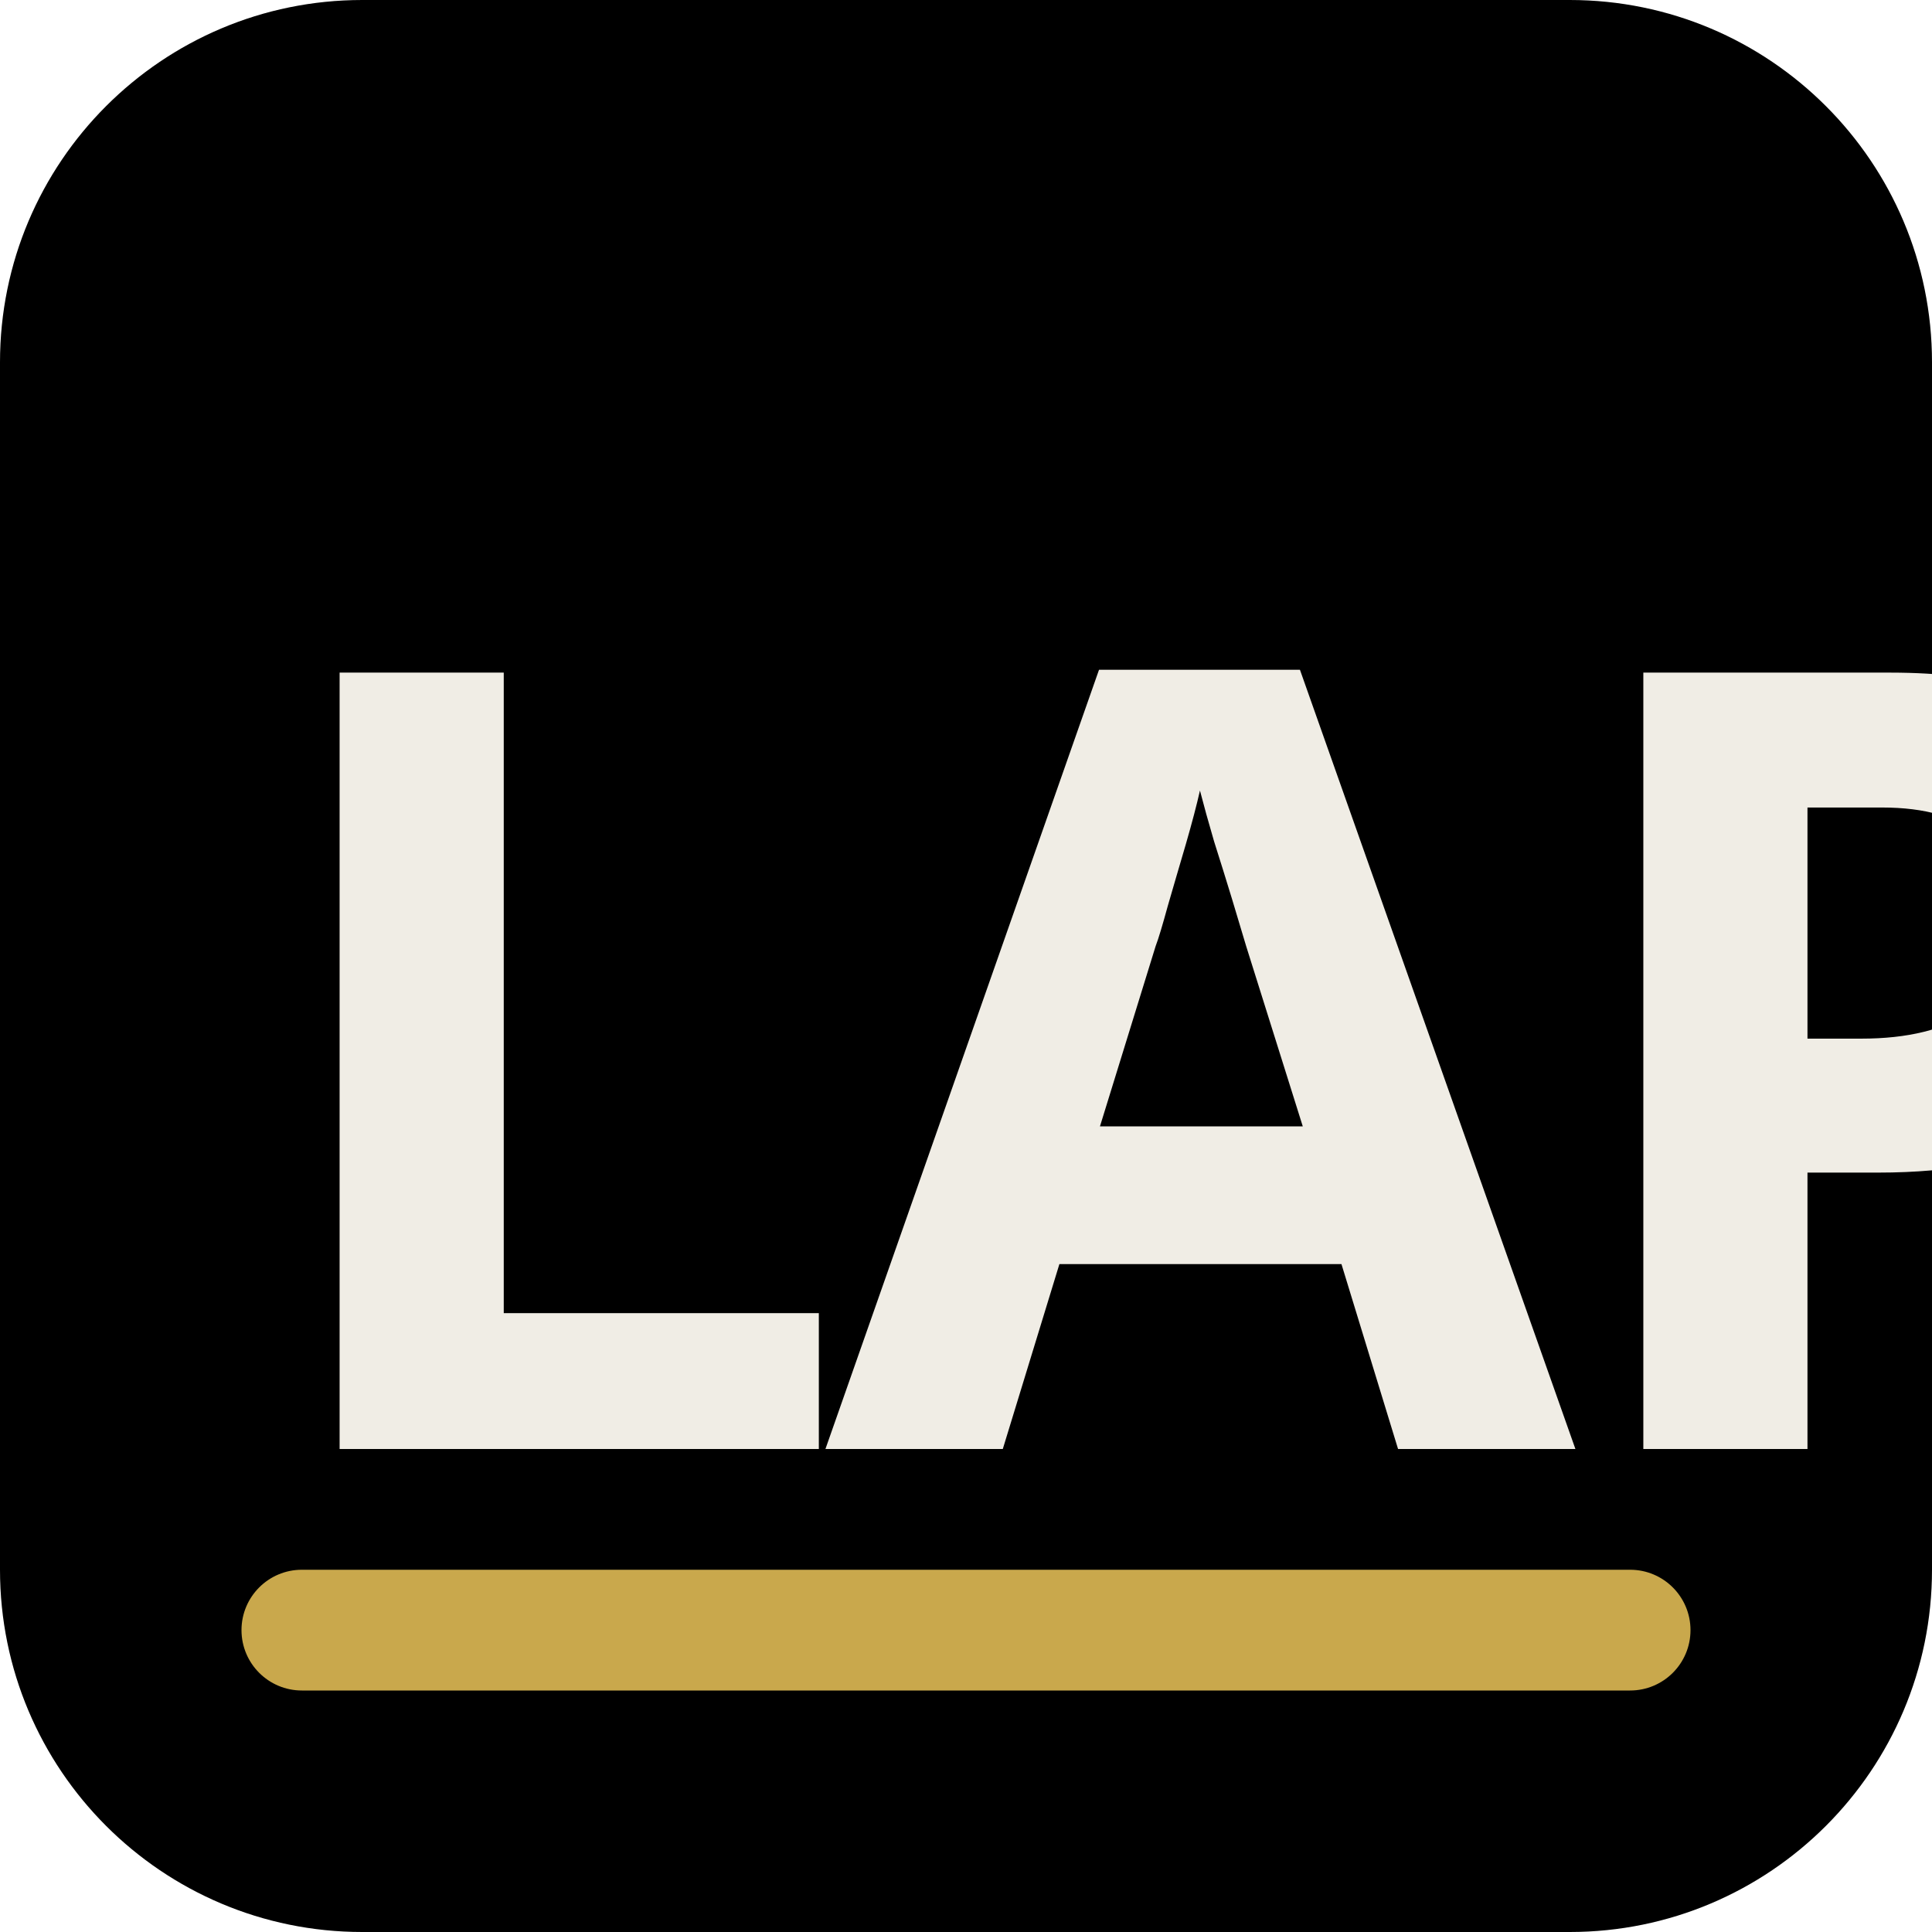
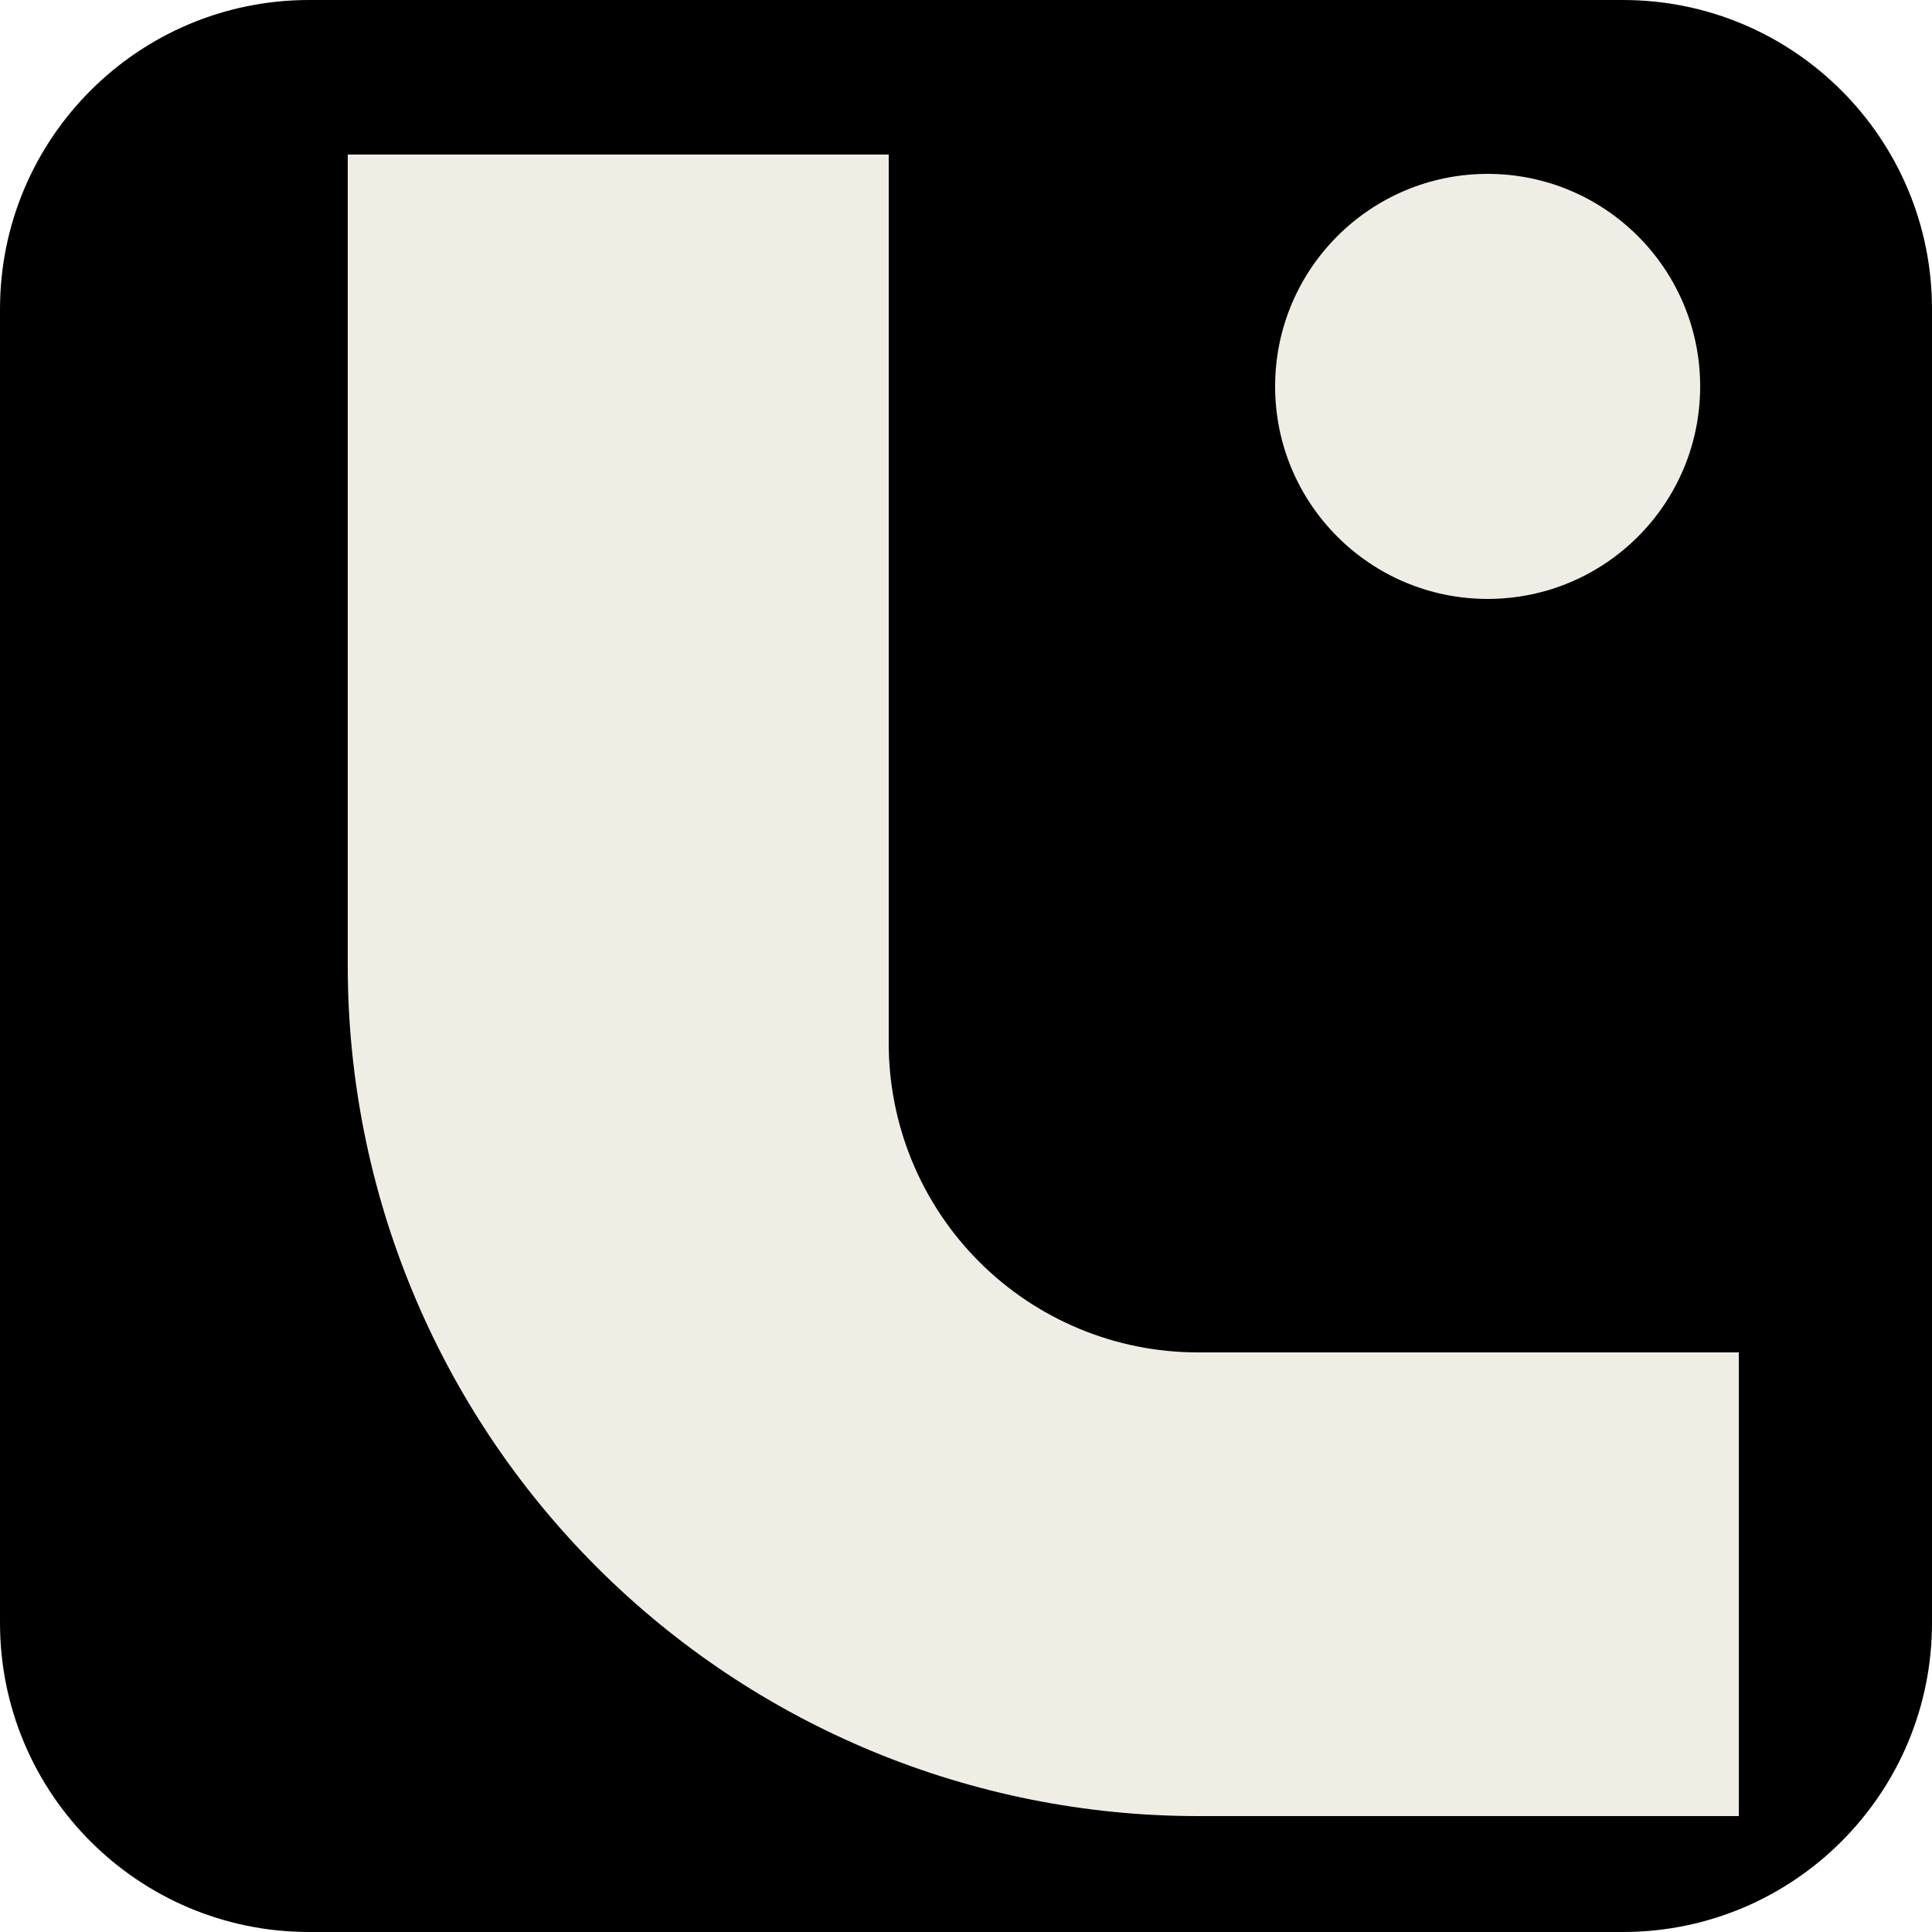
- <svg xmlns="http://www.w3.org/2000/svg" viewBox="0 0 32 32">
-   <rect width="32" height="32" rx="6" fill="#000" />
-   <text x="4" y="24" font-family="Arial Black,sans-serif" font-weight="900" font-size="18" fill="#F0EDE5" letter-spacing="-0.5">LAP</text>
-   <rect x="4" y="26" width="24" height="2" rx="1" fill="#C9A84C" />
+ <svg xmlns="http://www.w3.org/2000/svg" viewBox="0 0 200 200">
+   <rect width="200" height="200" rx="32" fill="#000" />
+   <path d="M36 16V100C36 123.339 45.271 145.722 61.775 162.225C78.278 178.729 100.661 188 124 188H180V140H124C115.513 140 107.374 136.629 101.373 130.627C95.371 124.626 92 116.487 92 108V16H36Z" fill="#F0EDE5" />
+   <path d="M154 62C166.15 62 176 52.15 176 40C176 27.85 166.15 18 154 18C141.85 18 132 27.85 132 40C132 52.15 141.85 62 154 62Z" fill="#F0EDE5" />
</svg>
